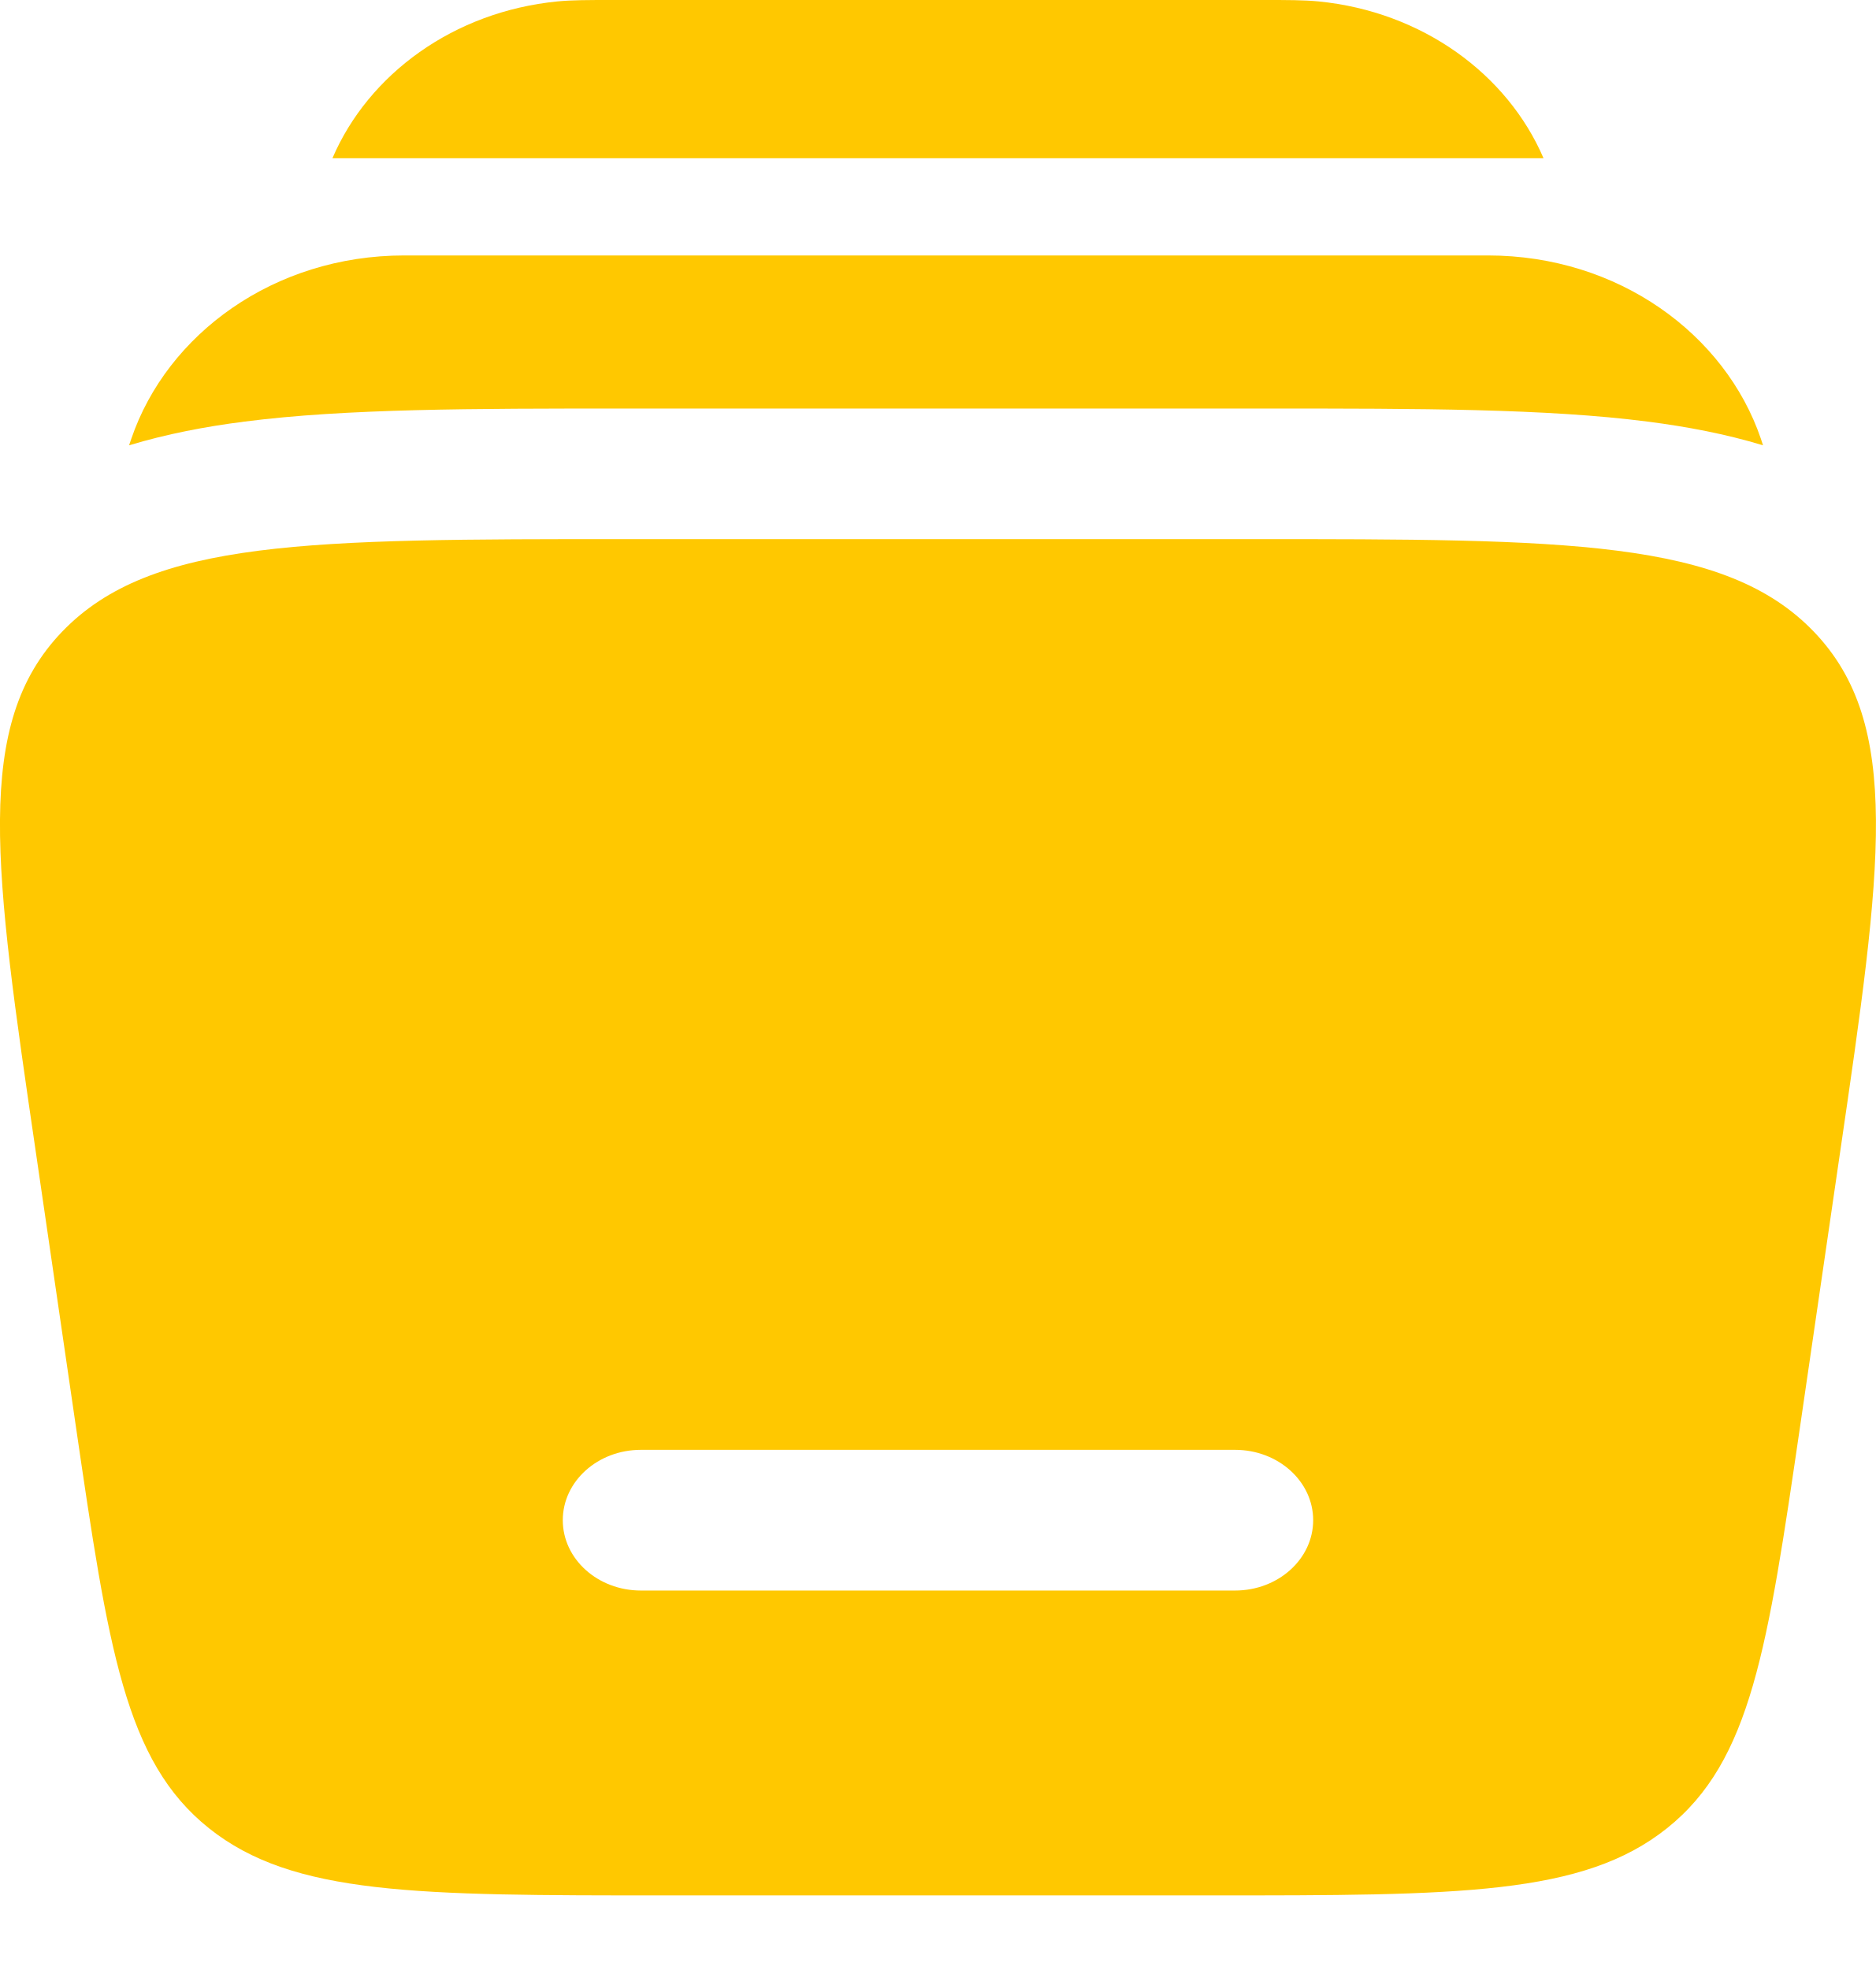
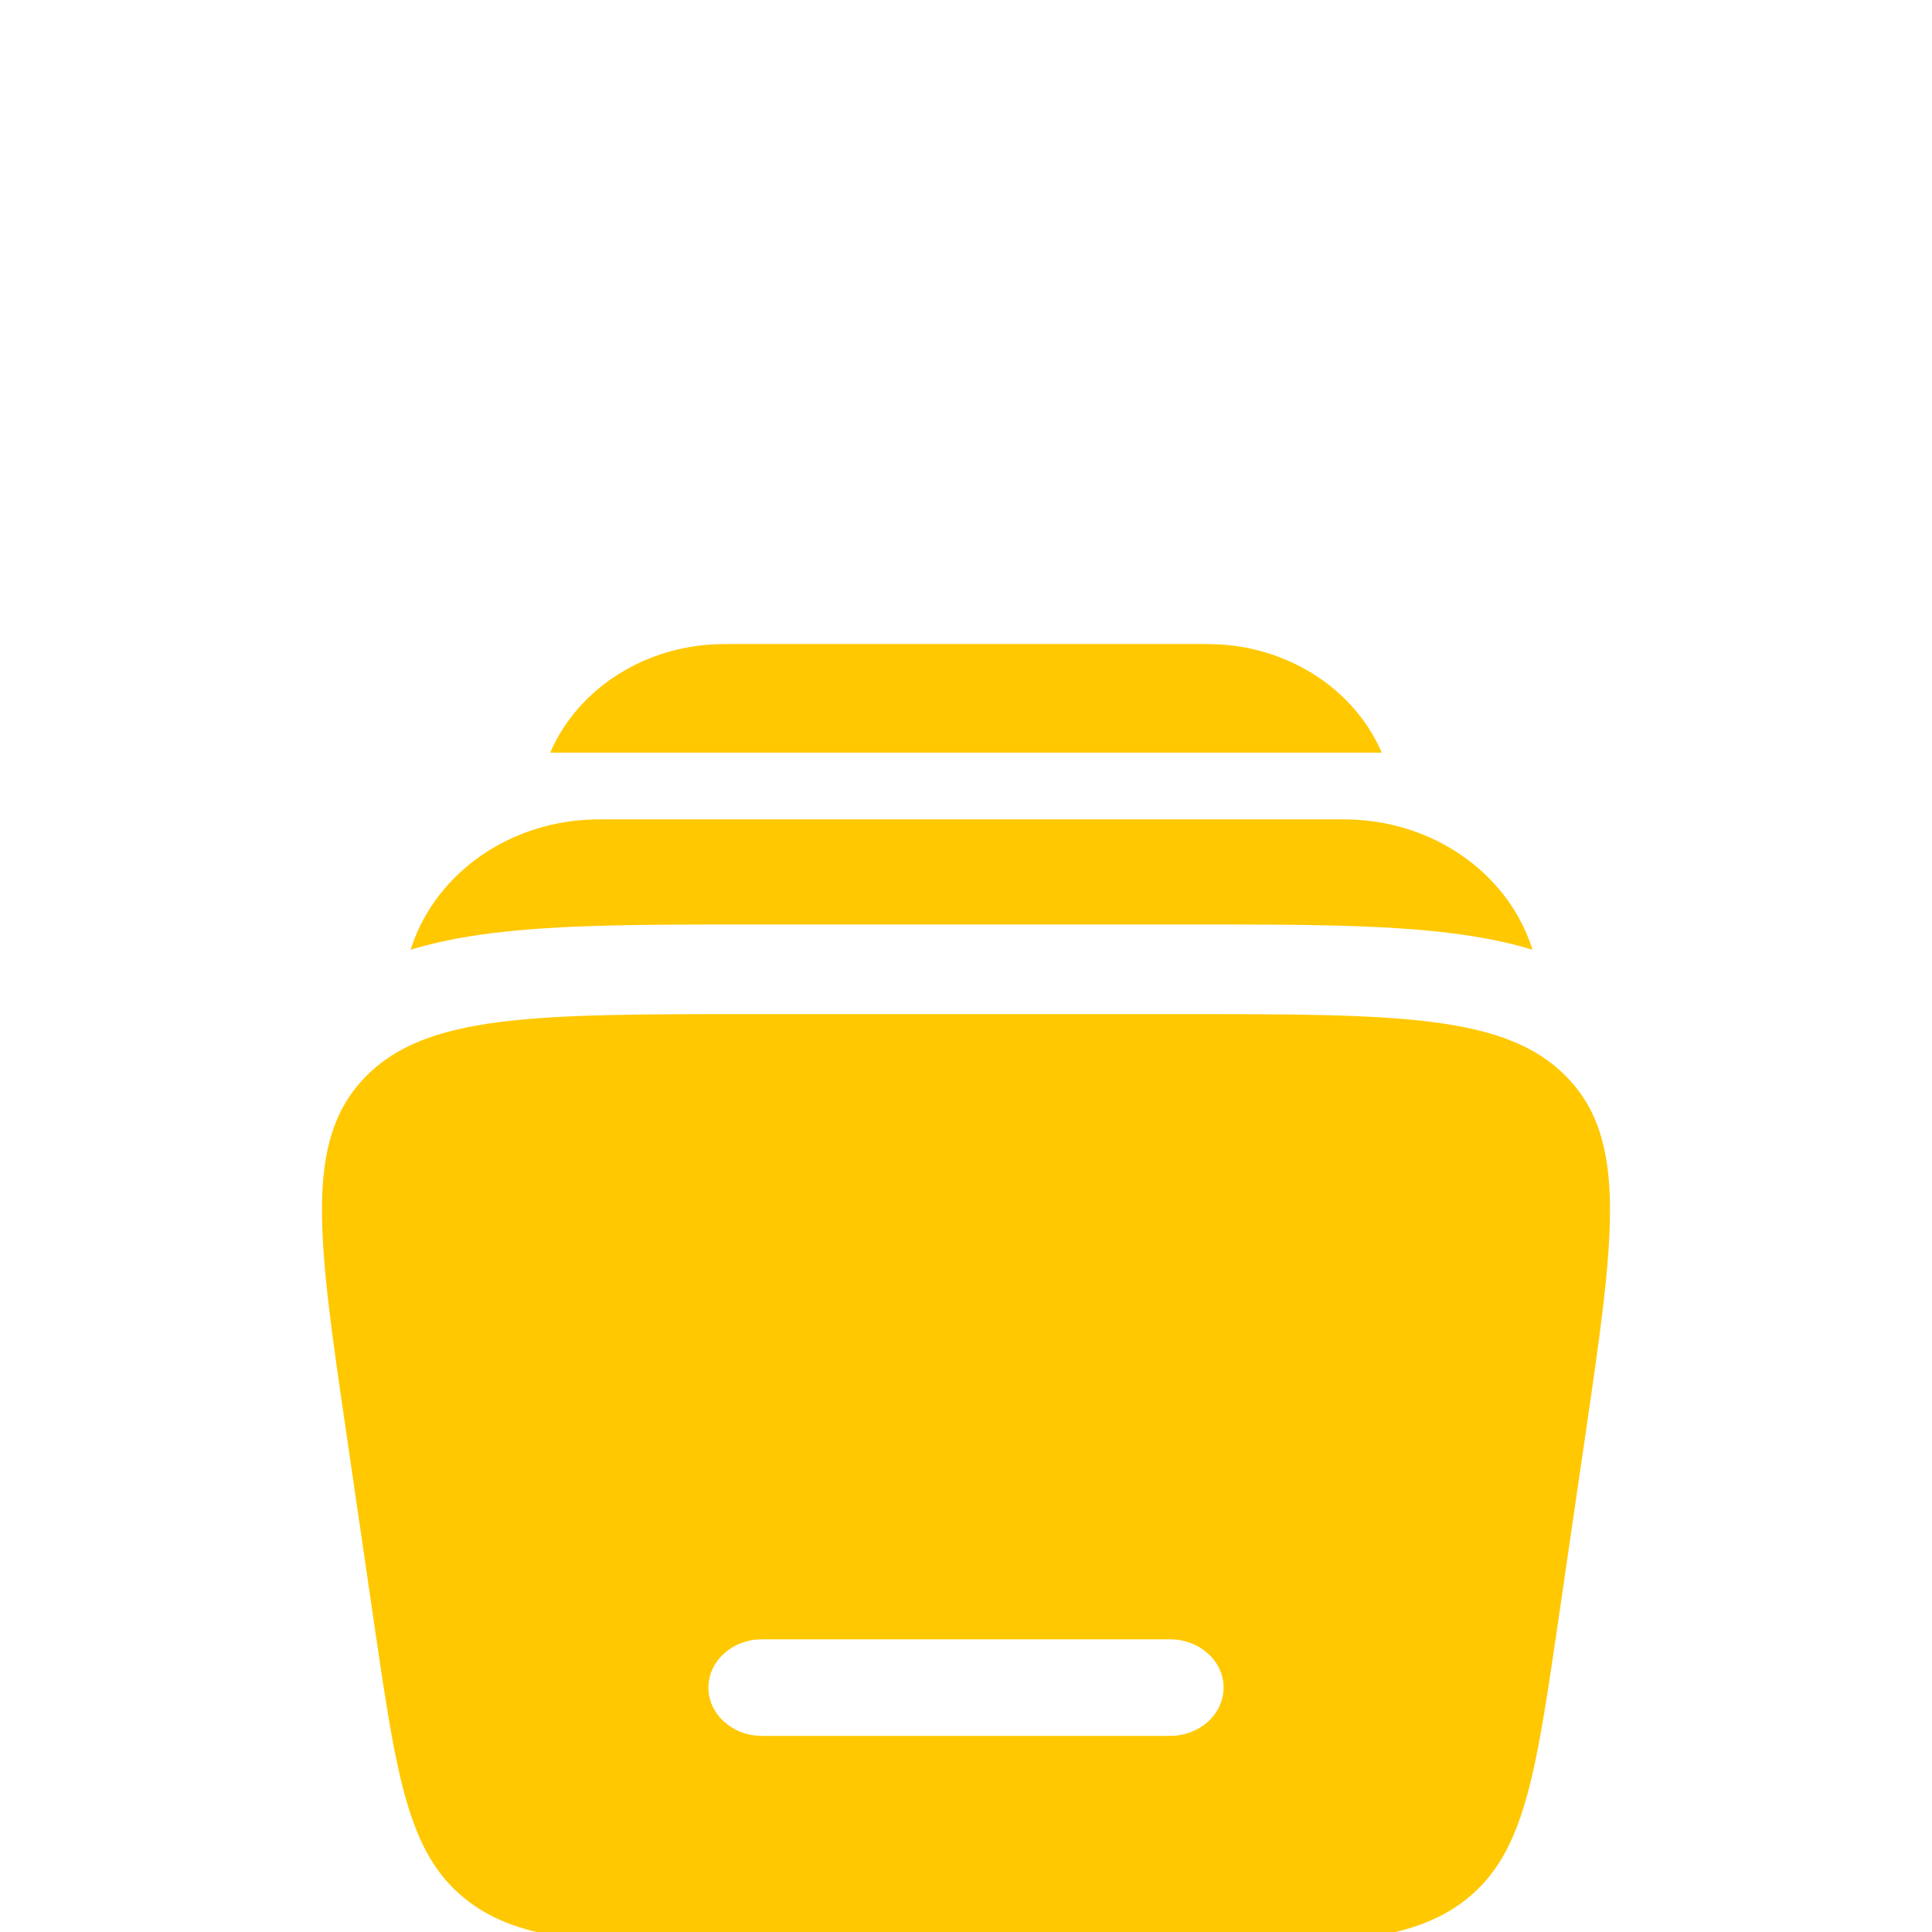
- <svg xmlns="http://www.w3.org/2000/svg" width="20" height="21" viewBox="0 0 20 21" fill="none">
+ <svg xmlns="http://www.w3.org/2000/svg" width="15" height="15" viewBox="0 -10 20 30" fill="none">
  <path fill-rule="evenodd" clip-rule="evenodd" d="M6.672 5.747H13.328C16.702 5.747 18.39 5.747 19.338 6.734C20.286 7.721 20.062 9.245 19.616 12.294L19.194 15.186C18.844 17.577 18.669 18.773 17.772 19.489C16.875 20.205 15.552 20.205 12.905 20.205H7.095C4.449 20.205 3.125 20.205 2.228 19.489C1.331 18.773 1.156 17.577 0.806 15.186L0.384 12.295C-0.063 9.245 -0.286 7.721 0.662 6.734C1.61 5.747 3.298 5.747 6.672 5.747ZM6 16.205C6 15.791 6.373 15.455 6.833 15.455H13.167C13.627 15.455 14 15.791 14 16.205C14 16.619 13.627 16.955 13.167 16.955H6.833C6.373 16.955 6 16.619 6 16.205Z" fill="#FFC800" />
  <path d="M6.51 0H13.49C13.722 0 13.9 1.05239e-07 14.056 0.015C15.164 0.124 16.071 0.79 16.456 1.687H3.544C3.929 0.79 4.836 0.124 5.944 0.015C6.098 1.05239e-07 6.276 0 6.51 0ZM4.31 2.723C2.92 2.723 1.78 3.563 1.4 4.677L1.376 4.747C1.774 4.627 2.189 4.547 2.608 4.494C3.688 4.355 5.054 4.355 6.64 4.355H13.532C15.118 4.355 16.483 4.355 17.564 4.494C17.984 4.548 18.398 4.626 18.796 4.747L18.773 4.677C18.393 3.563 17.253 2.723 15.862 2.723H4.31Z" fill="#FFC800" />
</svg>
